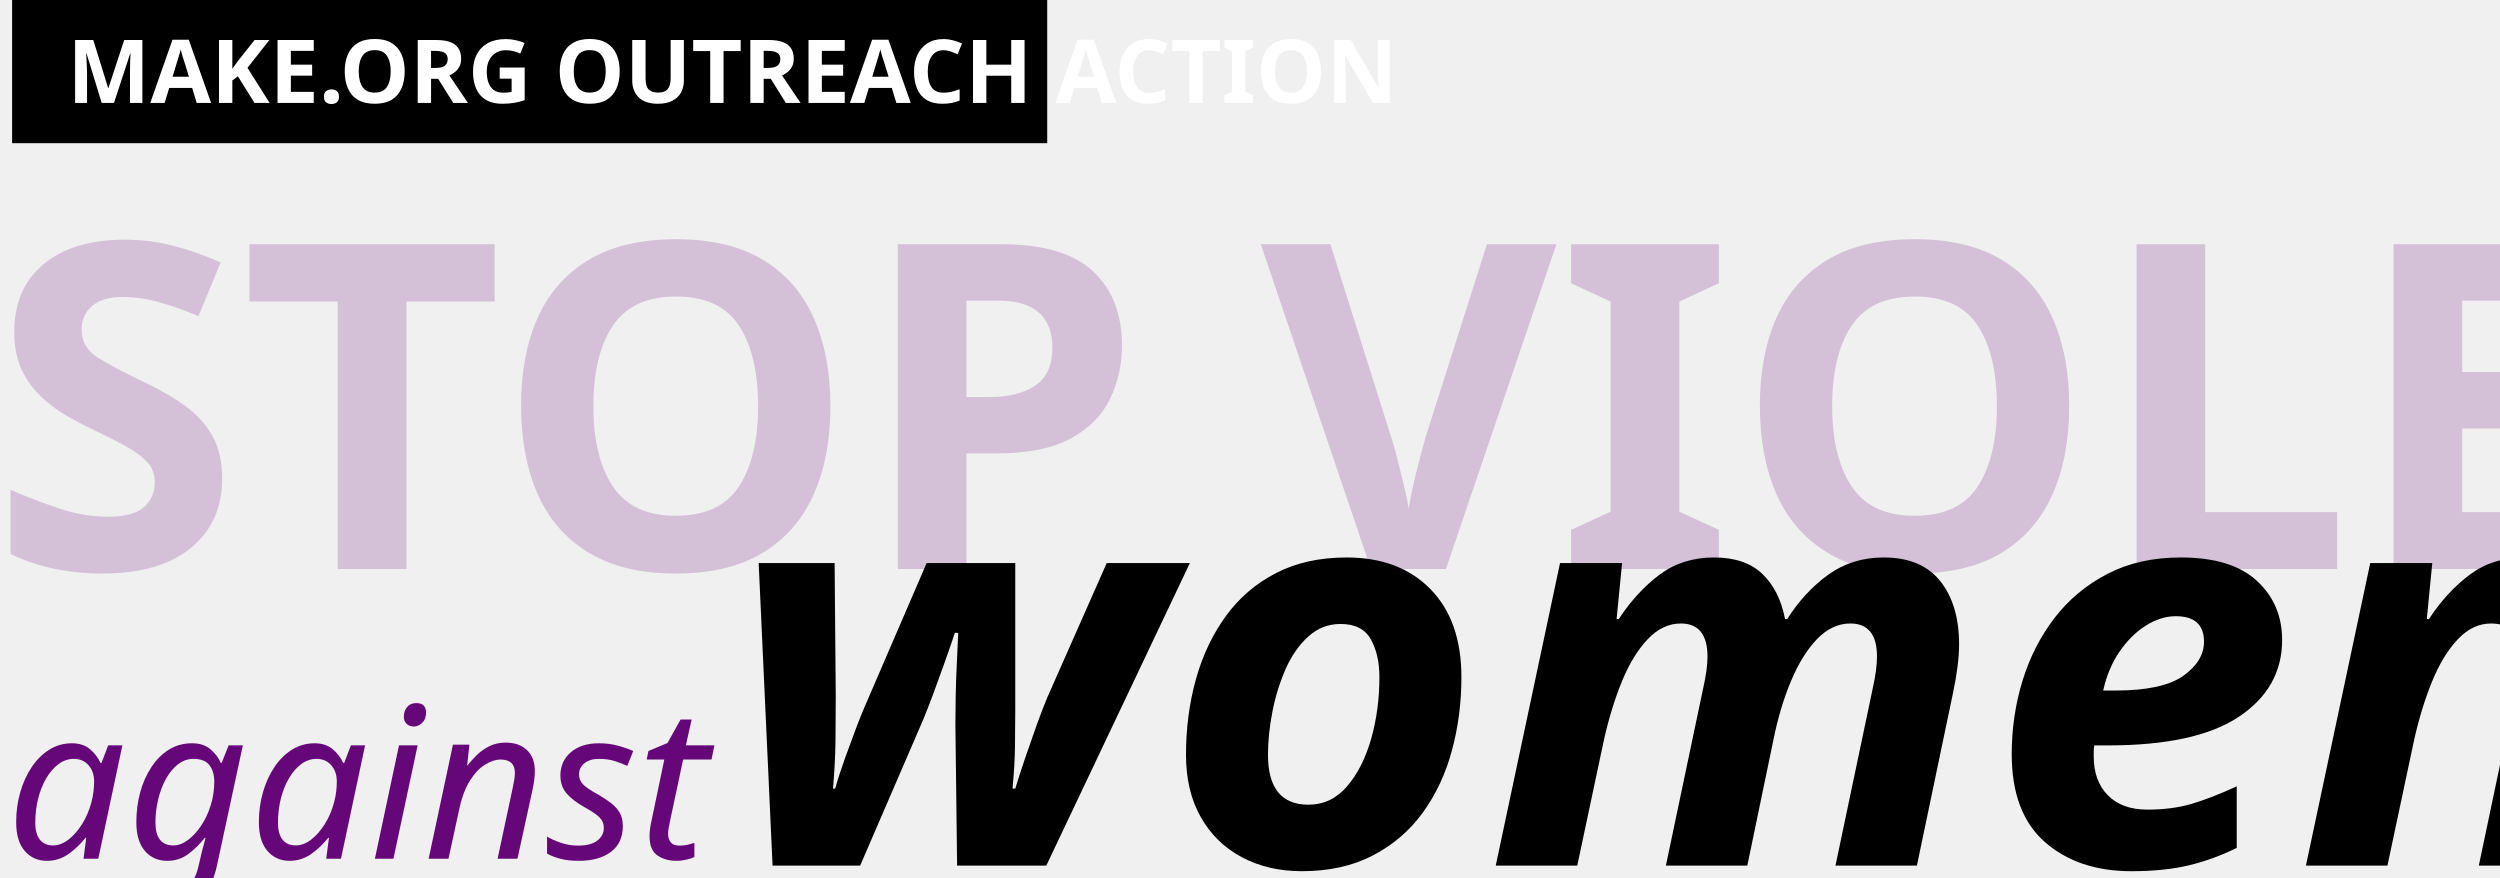
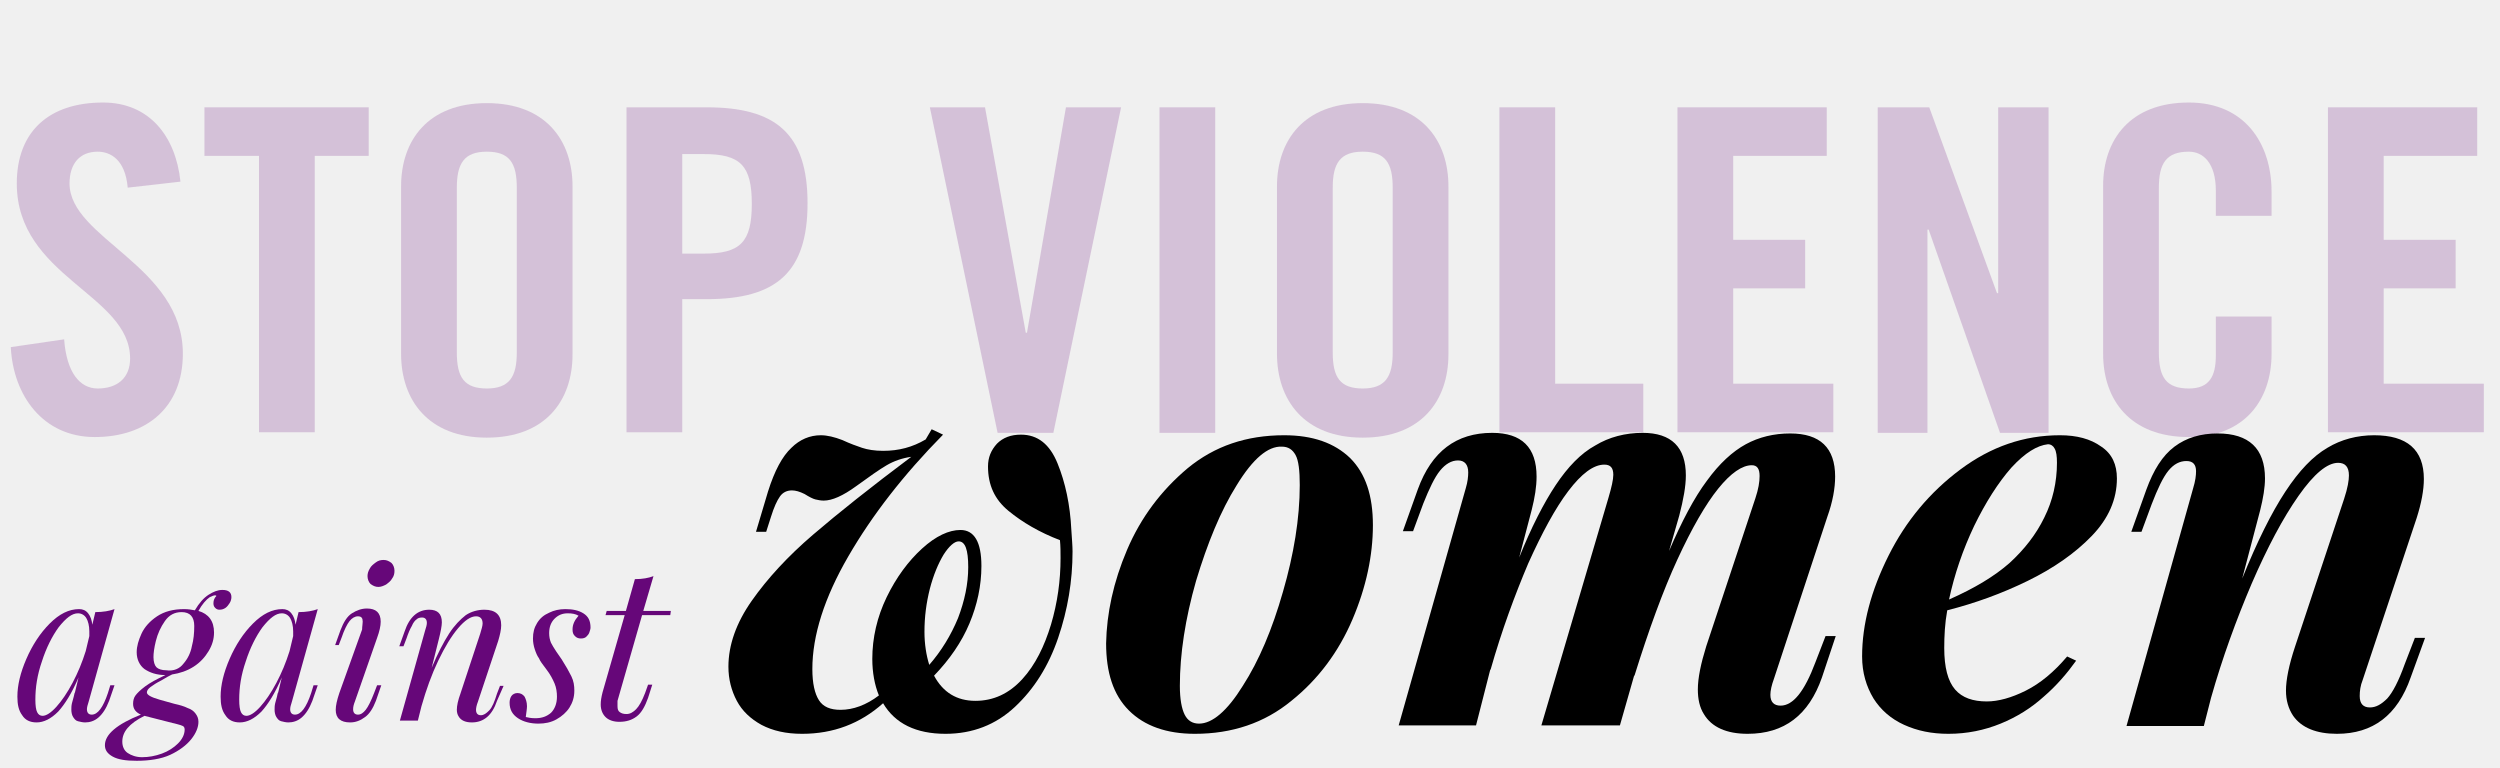
- <svg xmlns="http://www.w3.org/2000/svg" width="413" height="145" viewBox="0 0 413 145">
-   <g fill="none" fill-rule="evenodd">
-     <text fill="#660779" font-family="TradeGothicLTStd-BdCn20, Trade Gothic LT Std" font-size="75.156" font-style="condensed" font-weight="bold" opacity=".2" transform="translate(-2)">
-       <tspan x=".292" y="94">STOP VIOLENCE</tspan>
-     </text>
-     <g font-style="italic">
-       <text fill="#000" font-family="PlayfairDisplay-BlackItalic, Playfair Display" font-size="91.55" font-weight="700" transform="translate(1 44)">
-         <tspan x="118.755" y="99">women</tspan>
-       </text>
-       <text fill="#660779" font-family="PlayfairDisplay-Italic, Playfair Display" font-size="34.954" transform="translate(1 44)">
-         <tspan x="0" y="97.867">against</tspan>
-       </text>
-     </g>
-     <path fill="#000" d="M2 0h171v23.655H2z" />
-     <text fill="#FFF" font-family="TradeGothicLTStd-BdCn20, Trade Gothic LT Std" font-size="14.557" font-style="condensed" font-weight="bold" transform="translate(2)">
-       <tspan x="9.099" y="17">MAKE.ORG OUTREACH ACTION</tspan>
-     </text>
-   </g>
+ <svg xmlns="http://www.w3.org/2000/svg" x="0px" y="0px" viewBox="0 0 417 128">
+   <style type="text/css">
+         .st0{opacity:0.2;fill:#660779;}
+     </style>
+   <path class="st0" d="M21.3,31.3c-0.4-4.7-2.9-6-5-6c-3,0-4.7,2-4.7,5.3c0,9.2,18.9,13.7,18.9,28.4c0,8.9-6,13.9-14.7,13.9  c-8.6,0-13.6-6.9-14-15l8.9-1.3c0.4,5.5,2.6,8.2,5.6,8.2c3.2,0,5.4-1.7,5.4-5c0-10.7-18.9-13.6-18.9-29.2c0-8.6,5.3-13.5,14.4-13.5  c7.6,0,12.1,5.5,12.9,13.2L21.3,31.3z" />
+   <path class="st0" d="M43.1,26h-9v-8.1h27.4V26h-9v46.1h-9.3V26z" />
+   <path class="st0" d="M66.9,31.1c0-7.7,4.5-13.9,14.3-13.9s14.3,6.2,14.3,13.9v28c0,7.7-4.5,13.9-14.3,13.9S66.9,66.7,66.9,59V31.1z   M76.2,58.8c0,4.1,1.2,6,5,6c3.8,0,5-2,5-6V31.3c0-4.1-1.2-6-5-6c-3.8,0-5,2-5,6V58.8z" />
+   <path class="st0" d="M104.5,72.2V17.9h13.4c11.5,0,16.8,4.4,16.8,16c0,11.6-5.3,16-16.8,16h-4.1v22.2H104.5z M113.8,42.3h3.6  c6.1,0,8-1.9,8-8.3s-1.9-8.3-8-8.3h-3.6V42.3z" />
+   <path class="st0" d="M177.8,17.9h9.2l-11.3,54.3h-9.3l-11.3-54.3h9.2l6.8,37.6h0.2L177.8,17.9z" />
+   <path class="st0" d="M193.4,72.2V17.9h9.3v54.3H193.4z" />
+   <path class="st0" d="M213,31.1c0-7.7,4.5-13.9,14.3-13.9s14.3,6.2,14.3,13.9v28c0,7.7-4.5,13.9-14.3,13.9S213,66.7,213,59V31.1z   M222.3,58.8c0,4.1,1.2,6,5,6s5-2,5-6V31.3c0-4.1-1.2-6-5-6s-5,2-5,6V58.8z" />
+   <path class="st0" d="M250.1,72.2V17.9h9.3V64h14.7v8.1H250.1z" />
+   <path class="st0" d="M279.8,72.2V17.9h24.9V26h-15.6v14h12v8.1h-12V64h16.7v8.1H279.8z" />
+   <path class="st0" d="M313.2,72.2V17.9h8.6l11.3,31h0.2v-31h8.4v54.3h-8.1l-11.9-33.9h-0.2v33.9H313.2z" />
+   <path class="st0" d="M369.6,36v-4.2c0-4.6-2.1-6.5-4.5-6.5c-3.8,0-5,2-5,6v27.5c0,4.1,1.2,6,5,6c3.4,0,4.5-2,4.5-5.5v-6.5h9.3V59  c0,7.7-4.5,13.9-13.8,13.9c-9.8,0-14.3-6.2-14.3-13.9v-28c0-7.7,4.5-13.9,14.3-13.9c9.3,0,13.8,6.8,13.8,14.9v4H369.6z" />
+   <path class="st0" d="M388.3,72.2V17.9h24.9V26h-15.6v14h12v8.1h-12V64h16.7v8.1H388.3z" />
+   <path d="M141.5,92.8c-4,6.9-6,13.2-6,18.8c0,2.4,0.4,4.1,1.1,5.2c0.7,1.1,1.9,1.6,3.6,1.6c2.1,0,4.3-0.8,6.4-2.4  c-0.7-1.7-1.1-3.8-1.1-6.1c0-3.5,0.8-7,2.4-10.3c1.6-3.3,3.6-6,5.9-8.1s4.5-3.1,6.4-3.1c2.3,0,3.5,2,3.5,6c0,3.3-0.7,6.5-2,9.6  c-1.3,3.1-3.3,6-5.9,8.7c1.5,2.8,3.8,4.2,6.9,4.2c3,0,5.6-1.2,7.8-3.6s3.7-5.5,4.8-9.1c1.1-3.7,1.6-7.4,1.6-11.1c0-1,0-2-0.1-3  c-3.4-1.3-6.3-3-8.6-4.9c-2.3-1.9-3.4-4.3-3.4-7.4c0-1.5,0.5-2.7,1.5-3.8c1-1,2.3-1.5,4-1.5c2.8,0,4.8,1.6,6.1,4.8  c1.3,3.2,2.1,6.9,2.3,11.1c0.1,1.5,0.2,2.7,0.2,3.6c0,4.9-0.8,9.7-2.4,14.4c-1.6,4.7-4,8.5-7.2,11.5c-3.2,3-7.1,4.5-11.6,4.5  c-4.9,0-8.4-1.7-10.4-5.1c-3.8,3.4-8.3,5.1-13.5,5.1c-2.7,0-4.9-0.5-6.8-1.5c-1.8-1-3.2-2.3-4.1-4s-1.4-3.6-1.4-5.7  c0-3.6,1.3-7.3,3.9-11c2.6-3.7,6-7.4,10.2-11c4.2-3.6,9.6-7.9,16.4-13c-1.5,0.2-2.9,0.7-4.1,1.4s-2.9,1.9-5.1,3.5  c-2.2,1.6-4,2.4-5.4,2.4c-0.5,0-1-0.1-1.4-0.2c-0.4-0.1-1-0.4-1.8-0.9c-0.8-0.4-1.5-0.6-2.1-0.6c-0.8,0-1.5,0.3-2,1  c-0.5,0.7-1,1.8-1.5,3.4l-0.8,2.5h-1.7l2-6.7c1.1-3.5,2.4-5.9,3.9-7.3c1.4-1.4,3.1-2.1,4.9-2.1c1.1,0,2.3,0.3,3.6,0.8  c1.3,0.6,2.4,1,3.3,1.3c0.9,0.3,2.1,0.5,3.5,0.5c2.6,0,4.9-0.6,7.1-1.9l1-1.7l1.9,0.9C150.7,79.2,145.5,85.9,141.5,92.8z   M157.4,92.5c-0.9,1.5-1.7,3.4-2.3,5.7c-0.6,2.4-0.9,4.7-0.9,7.2c0,2,0.3,3.9,0.8,5.5c2-2.3,3.6-4.9,4.8-7.8  c1.1-2.9,1.7-5.7,1.7-8.5c0-2.9-0.5-4.3-1.6-4.3C159.2,90.3,158.3,91.1,157.4,92.5z" />
+   <path d="M188,91.7c2.3-5.4,5.7-9.9,10.1-13.6c4.5-3.7,9.8-5.5,16.1-5.5c4.8,0,8.4,1.3,11,3.8c2.6,2.6,3.8,6.3,3.8,11.2  c0,5-1.1,10.3-3.4,15.7c-2.3,5.4-5.7,10-10.2,13.6c-4.5,3.7-9.9,5.5-16.1,5.5c-4.7,0-8.4-1.3-11-3.9c-2.6-2.6-3.8-6.3-3.8-11.2  C184.6,102.3,185.7,97.1,188,91.7z M206.3,80.9c-2.7,4.3-4.9,9.7-6.8,16c-1.8,6.3-2.7,12.2-2.7,17.5c0,2.2,0.3,3.8,0.8,4.8  s1.3,1.5,2.4,1.5c2.2,0,4.7-2.1,7.3-6.3c2.7-4.2,4.9-9.4,6.7-15.7c1.8-6.2,2.8-12.2,2.8-17.8c0-2.4-0.2-4.1-0.7-5  c-0.5-0.9-1.2-1.4-2.3-1.4C211.5,74.4,209,76.5,206.3,80.9z" />
+   <path d="M303.9,113c-2.2,6.3-6.3,9.4-12.4,9.4c-3.5,0-6-1.1-7.3-3.3c-0.7-1.1-1-2.5-1-4.1c0-1.9,0.5-4.3,1.4-7.2l8.2-24.7  c0.5-1.5,0.7-2.7,0.7-3.7c0-1.2-0.4-1.8-1.3-1.8c-1.6,0-3.5,1.3-5.6,3.9c-2.1,2.6-4.4,6.6-6.8,11.8s-4.8,11.8-7.2,19.5v-0.2  l-2.4,8.4h-13.1l11.2-38c0.5-1.7,0.8-3,0.8-3.8c0-1.2-0.5-1.7-1.5-1.7c-1.8,0-3.8,1.5-6,4.4c-2.2,2.9-4.4,7-6.7,12.1  c-2.2,5.2-4.4,11.1-6.3,17.8v-0.2l-2.4,9.4h-12.9l11.2-39.6c0.3-1,0.4-1.9,0.4-2.6c0-1.3-0.6-2-1.7-2c-1.1,0-2.1,0.6-3,1.7  s-1.8,3-2.8,5.5l-1.7,4.6H234l2.5-7c2.3-6.3,6.4-9.4,12.4-9.4c4.9,0,7.4,2.4,7.4,7.3c0,1.7-0.3,3.5-0.8,5.5l-2.1,8  c2-5,4.1-9.1,6.1-12.1c2-3,4.2-5.3,6.6-6.6c2.3-1.4,5-2.1,7.9-2.1c4.8,0,7.2,2.4,7.2,7.1c0,1.8-0.4,4-1.1,6.7l-1.7,5.9  c2.1-4.9,4.2-8.9,6.3-11.7c2.1-2.9,4.3-4.9,6.5-6.1s4.7-1.8,7.4-1.8c5,0,7.5,2.4,7.5,7.2c0,1.9-0.4,4.2-1.3,6.7l-8.9,27  c-0.4,1.1-0.6,2-0.6,2.7c0,1.2,0.6,1.8,1.7,1.8c2.1,0,4-2.4,5.8-7.2l1.7-4.4h1.7L303.9,113z" />
+   <path d="M340.9,116.2c-2.1,1.9-4.5,3.4-7.2,4.5c-2.7,1.1-5.6,1.7-8.7,1.7c-2.8,0-5.2-0.5-7.4-1.5c-2.2-1-3.9-2.5-5.1-4.4  c-1.2-2-1.9-4.3-1.9-7c0-5.4,1.5-11,4.4-16.8c2.9-5.8,6.9-10.6,12-14.4c5.1-3.8,10.6-5.7,16.6-5.7c2.8,0,5.1,0.6,6.9,1.9  c1.8,1.2,2.6,3,2.6,5.3c0,3.5-1.4,6.7-4.2,9.6c-2.8,2.9-6.4,5.4-10.7,7.5s-8.7,3.7-13.4,4.9c-0.4,2.2-0.5,4.3-0.5,6.3  c0,3.2,0.6,5.5,1.8,6.9c1.2,1.4,3,2,5.3,2c1.9,0,4.1-0.6,6.5-1.8c2.4-1.2,4.7-3.1,6.9-5.7l1.5,0.7  C344.8,112.3,343,114.4,340.9,116.2z M335.5,78c-2.2,2.5-4.3,5.8-6.2,9.7c-1.9,4-3.3,8.1-4.2,12.3c4.3-1.9,7.6-3.9,10.1-6.1  c2.4-2.2,4.4-4.7,5.8-7.6c1.4-2.8,2.1-5.9,2.1-9.1c0-1.1-0.1-1.9-0.4-2.4c-0.2-0.4-0.6-0.7-1.1-0.7C339.8,74.3,337.8,75.5,335.5,78z  " />
+   <path d="M402.1,113c-2.2,6.3-6.3,9.4-12.3,9.4c-3.4,0-5.9-1-7.3-3c-0.8-1.2-1.2-2.6-1.2-4.2c0-1.8,0.5-4.3,1.5-7.3l8.2-24.7  c0.6-1.8,0.8-3.1,0.8-3.9c0-1.4-0.6-2.1-1.8-2.1c-1.8,0-4,1.8-6.6,5.5s-5.2,8.6-7.8,14.6c-2.6,6.1-4.9,12.4-6.8,19.1l-1.2,4.7h-12.9  l11.1-39.6c0.4-1.3,0.5-2.2,0.5-2.9c0-1.1-0.5-1.7-1.6-1.7c-1.1,0-2.1,0.5-3,1.6c-0.9,1.1-1.8,3-2.8,5.6l-1.7,4.6h-1.7l2.5-7  c1.2-3.3,2.7-5.7,4.7-7.2s4.4-2.2,7.2-2.2c5.2,0,7.9,2.5,7.9,7.5c0,1.5-0.3,3.3-0.8,5.3L374,96.5c2.5-6.2,4.9-11,7.2-14.5  c2.3-3.5,4.6-5.9,7-7.3c2.3-1.4,5-2.1,7.8-2.1c5.5,0,8.3,2.4,8.3,7.3c0,1.8-0.4,4-1.2,6.5l-9,27c-0.4,1-0.5,1.9-0.5,2.7  c0,1.3,0.6,1.9,1.7,1.9c1,0,1.9-0.5,2.9-1.5c0.9-1,1.9-2.9,2.9-5.7l1.7-4.4h1.7L402.1,113z" />
+   <path fill="#660779" d="M19.1,114.3l-0.9,2.6c-0.5,1.3-1.1,2.2-1.8,2.8c-0.7,0.6-1.5,0.8-2.2,0.8c-0.4,0-0.8-0.1-1.2-0.2  s-0.6-0.4-0.8-0.7c-0.2-0.3-0.3-0.8-0.3-1.2c0-0.3,0-0.7,0.1-1.1c0.1-0.4,0.2-0.7,0.3-1.1c0.1-0.3,0.1-0.6,0.2-0.7l0.6-2.5  c-1.1,2.6-2.3,4.5-3.4,5.7c-1.2,1.2-2.4,1.8-3.6,1.8c-1.1,0-1.9-0.4-2.4-1.2c-0.6-0.8-0.8-1.8-0.8-3.1c0-1.9,0.5-4,1.5-6.3  c1-2.3,2.3-4.3,3.9-5.9c1.6-1.6,3.2-2.4,4.9-2.4c0.6,0,1.1,0.2,1.5,0.7c0.4,0.5,0.6,1.1,0.7,1.9l0.5-2.1c1.3,0,2.4-0.2,3.2-0.5  L14.8,117c-0.2,0.6-0.3,1-0.3,1.3c0,0.6,0.3,0.9,0.8,0.9c1,0,1.9-1.2,2.7-3.6l0.4-1.3H19.1z M14.9,105.3c0-0.9-0.2-1.7-0.5-2.2  c-0.3-0.5-0.8-0.8-1.4-0.8c-1,0-2,0.8-3.2,2.3c-1.1,1.5-2.1,3.5-2.8,5.7c-0.8,2.3-1.1,4.4-1.1,6.4c0,1,0.1,1.7,0.3,2.1  c0.2,0.4,0.5,0.6,0.9,0.6c0.6,0,1.4-0.5,2.3-1.5c0.9-1,1.8-2.3,2.7-4c0.9-1.7,1.6-3.4,2.2-5.3l0.6-2.5  C14.9,105.7,14.9,105.4,14.9,105.3z" />
+   <path fill="#660779" d="M31.3,118.1c0.6,0.2,1,0.5,1.3,0.9c0.3,0.4,0.5,0.8,0.5,1.4c0,0.9-0.4,1.9-1.2,2.9c-0.8,1-2,1.9-3.5,2.6  s-3.5,1-5.6,1c-1.8,0-3.1-0.2-4-0.7c-0.9-0.5-1.3-1.1-1.3-1.9c0-1.8,2-3.5,6-5.1c-0.9-0.4-1.3-1-1.3-1.8c0-0.5,0.1-1,0.4-1.4  c0.3-0.4,0.8-0.9,1.6-1.5s1.9-1.2,3.4-1.9c-1.5,0-2.6-0.4-3.5-1c-0.8-0.6-1.3-1.6-1.3-2.8c0-1,0.3-2,0.8-3.1s1.4-2.1,2.6-2.9  s2.7-1.2,4.5-1.2c0.7,0,1.3,0.1,1.8,0.2c0.7-1.2,1.5-2.1,2.3-2.6c0.8-0.5,1.5-0.8,2.3-0.8c1,0,1.5,0.4,1.5,1.2c0,0.3-0.1,0.7-0.3,1  c-0.2,0.3-0.4,0.6-0.7,0.8c-0.3,0.2-0.6,0.3-1,0.3c-0.3,0-0.5-0.1-0.7-0.3c-0.2-0.2-0.3-0.4-0.3-0.8c0-0.5,0.2-0.9,0.5-1.2  c0,0-0.1-0.1-0.2-0.1c-0.2,0-0.5,0.1-0.9,0.3c-0.6,0.4-1.3,1.2-1.9,2.3c1.7,0.5,2.6,1.7,2.6,3.6c0,1.1-0.3,2.1-0.9,3.1  c-0.6,1-1.4,1.9-2.5,2.6s-2.3,1.1-3.6,1.3c-0.4,0.2-1,0.5-1.8,1c-0.8,0.4-1.4,0.8-1.8,1.1s-0.6,0.6-0.6,0.9c0,0.4,0.7,0.8,2.1,1.2  l2.5,0.7C30,117.6,30.7,117.8,31.3,118.1z M20.4,123.7c0,0.8,0.3,1.5,0.9,1.9c0.6,0.4,1.4,0.7,2.4,0.7c1.1,0,2.2-0.2,3.3-0.6  c1.1-0.4,2-1,2.7-1.7c0.7-0.7,1.1-1.5,1.1-2.3c0-0.3-0.1-0.5-0.3-0.6c-0.2-0.1-0.5-0.2-0.9-0.3s-0.7-0.2-0.8-0.2l-4.7-1.2  C21.5,120.7,20.4,122.1,20.4,123.7z M30.6,110.7c0.7-0.8,1.2-1.8,1.4-2.9c0.3-1.1,0.4-2.2,0.4-3.4c0-1.5-0.7-2.3-2.1-2.3  c-1.2,0-2.1,0.5-2.8,1.5c-0.7,1-1.2,2.1-1.5,3.3c-0.3,1.2-0.4,2.1-0.4,2.7c0,0.8,0.2,1.4,0.5,1.7s0.9,0.5,1.6,0.5  C29,112,30,111.5,30.6,110.7z" />
+   <path fill="#660779" d="M53,114.3l-0.9,2.6c-0.5,1.3-1.1,2.2-1.8,2.8c-0.7,0.6-1.5,0.8-2.2,0.8c-0.4,0-0.8-0.1-1.2-0.2  s-0.6-0.4-0.8-0.7c-0.2-0.3-0.3-0.8-0.3-1.2c0-0.3,0-0.7,0.1-1.1c0.1-0.4,0.2-0.7,0.3-1.1s0.1-0.6,0.2-0.7l0.6-2.5  c-1.1,2.6-2.3,4.5-3.4,5.7c-1.2,1.2-2.4,1.8-3.6,1.8c-1.1,0-1.9-0.4-2.4-1.2c-0.6-0.8-0.8-1.8-0.8-3.1c0-1.9,0.5-4,1.5-6.3  c1-2.3,2.3-4.3,3.9-5.9c1.6-1.6,3.2-2.4,4.9-2.4c0.6,0,1.1,0.2,1.5,0.7c0.4,0.5,0.6,1.1,0.7,1.9l0.5-2.1c1.3,0,2.4-0.2,3.2-0.5  L48.7,117c-0.2,0.6-0.3,1-0.3,1.3c0,0.6,0.3,0.9,0.8,0.9c1,0,1.9-1.2,2.7-3.6l0.4-1.3H53z M48.9,105.3c0-0.9-0.2-1.7-0.5-2.2  c-0.3-0.5-0.8-0.8-1.4-0.8c-1,0-2,0.8-3.2,2.3c-1.1,1.5-2.1,3.5-2.8,5.7c-0.8,2.3-1.1,4.4-1.1,6.4c0,1,0.1,1.7,0.3,2.1  c0.2,0.4,0.5,0.6,0.9,0.6c0.6,0,1.4-0.5,2.3-1.5c0.9-1,1.8-2.3,2.7-4c0.9-1.7,1.6-3.4,2.2-5.3l0.6-2.5  C48.9,105.7,48.9,105.4,48.9,105.3z" />
+   <path fill="#660779" d="M60.5,103.7c0-0.6-0.2-0.9-0.8-0.9c-0.5,0-1,0.3-1.4,0.8s-0.9,1.5-1.3,2.7l-0.5,1.3h-0.6l0.9-2.5  c0.5-1.3,1.1-2.3,1.9-2.8c0.8-0.5,1.6-0.8,2.5-0.8c1.5,0,2.3,0.7,2.3,2.2c0,0.7-0.2,1.6-0.6,2.7l-3.7,10.6c-0.2,0.5-0.3,0.9-0.3,1.3  c0,0.6,0.3,0.9,0.8,0.9c0.5,0,0.9-0.3,1.3-0.8s0.9-1.5,1.4-2.8l0.5-1.3h0.7l-0.9,2.6c-0.5,1.3-1.1,2.2-1.8,2.7  c-0.8,0.6-1.6,0.9-2.5,0.9c-1.6,0-2.4-0.7-2.4-2.1c0-0.7,0.2-1.6,0.6-2.8l3.8-10.6C60.4,104.5,60.5,104.1,60.5,103.7z M61.7,94.8  c0.2-0.4,0.6-0.7,1-1s0.8-0.4,1.3-0.4c0.5,0,0.9,0.2,1.3,0.5c0.3,0.3,0.5,0.8,0.5,1.3c0,0.5-0.1,0.9-0.4,1.3c-0.2,0.4-0.6,0.7-1,1  c-0.4,0.2-0.8,0.4-1.3,0.4c-0.5,0-0.9-0.2-1.3-0.5c-0.3-0.3-0.5-0.8-0.5-1.3C61.3,95.7,61.4,95.3,61.7,94.8z" />
+   <path fill="#660779" d="M82.9,116.9c-0.8,2.4-2.2,3.6-4.2,3.6c-1,0-1.8-0.3-2.2-1c-0.2-0.3-0.3-0.7-0.3-1.1c0-0.7,0.2-1.6,0.6-2.7  l3.3-10c0.2-0.7,0.4-1.3,0.4-1.7c0-0.8-0.4-1.2-1.1-1.2c-0.9,0-1.9,0.7-3,2c-1.1,1.3-2.2,3.1-3.3,5.4c-1.1,2.3-2,4.8-2.8,7.6  l-0.6,2.4h-3l4.2-15c0.2-0.6,0.3-1,0.3-1.3c0-0.6-0.3-0.9-0.8-0.9c-0.4,0-0.7,0.1-0.9,0.3c-0.3,0.2-0.6,0.6-0.8,1.1  c-0.3,0.5-0.6,1.2-0.9,2.1l-0.5,1.3h-0.7l0.9-2.5c0.8-2.4,2.2-3.6,4.1-3.6c1.4,0,2.1,0.7,2.1,2.1c0,0.6-0.2,1.6-0.5,2.8l-1.2,4.8  c1-2.4,2-4.3,2.9-5.7s1.9-2.4,2.8-3.1c0.9-0.6,2-0.9,3.1-0.9c1.9,0,2.8,0.9,2.8,2.6c0,0.7-0.2,1.6-0.5,2.6l-3.4,10.2  c-0.2,0.5-0.3,1-0.3,1.3c0,0.6,0.3,0.9,0.8,0.9c0.5,0,0.9-0.3,1.4-0.8s0.9-1.5,1.3-2.8l0.5-1.3h0.6L82.9,116.9z" />
+   <path fill="#660779" d="M89.3,119.8c1.1,0,1.9-0.3,2.6-0.9c0.6-0.6,1-1.5,1-2.7c0-0.7-0.1-1.5-0.4-2.2c-0.3-0.7-0.7-1.5-1.4-2.4  c-0.6-0.8-1-1.3-1.2-1.8c-0.3-0.4-0.5-0.9-0.7-1.5s-0.3-1.2-0.3-1.8c0-1,0.2-1.8,0.7-2.6c0.5-0.8,1.1-1.3,2-1.7  c0.8-0.4,1.7-0.6,2.7-0.6c1.2,0,2.2,0.2,3,0.7c0.8,0.5,1.2,1.2,1.2,2.4c0,0.2-0.1,0.5-0.2,0.8c-0.1,0.3-0.3,0.5-0.5,0.7  c-0.2,0.2-0.5,0.3-0.9,0.3c-0.4,0-0.7-0.1-1-0.4c-0.3-0.3-0.4-0.6-0.4-1.1c0-0.8,0.3-1.5,1-2.3c-0.5-0.3-1.1-0.4-1.8-0.4  c-0.9,0-1.6,0.3-2.2,0.9c-0.6,0.6-0.9,1.4-0.9,2.4c0,0.6,0.1,1.1,0.3,1.6c0.2,0.4,0.5,0.9,0.9,1.5c0.4,0.6,0.7,1,0.9,1.3  c0.7,1.1,1.2,2,1.6,2.8s0.5,1.6,0.5,2.4c0,1.1-0.3,2-0.8,2.8c-0.5,0.8-1.3,1.5-2.2,2c-0.9,0.5-1.9,0.7-3,0.7c-1.3,0-2.5-0.3-3.4-0.9  c-0.9-0.6-1.4-1.4-1.4-2.6c0-0.4,0.1-0.8,0.3-1.1c0.2-0.3,0.6-0.5,1-0.5c0.5,0,0.9,0.2,1.2,0.6c0.2,0.4,0.4,0.9,0.4,1.6  c0,0.4-0.1,1-0.2,1.8C88.1,119.7,88.6,119.8,89.3,119.8z" />
+   <path fill="#660779" d="M103,117.8c0,0.5,0.1,0.8,0.4,1c0.3,0.2,0.6,0.3,1.1,0.3c0.6,0,1.1-0.3,1.6-0.8c0.5-0.5,1-1.4,1.5-2.7l0.5-1.4  h0.7l-0.7,2.2c-0.5,1.4-1.1,2.5-1.9,3.1c-0.8,0.6-1.7,0.9-2.9,0.9c-1,0-1.8-0.3-2.3-0.8c-0.5-0.5-0.8-1.2-0.8-2.1  c0-0.6,0.1-1.2,0.3-2l3.7-12.9H101l0.2-0.7h3.2l1.5-5.3c1.3,0,2.3-0.2,3.1-0.5l-1.7,5.8h4.6l-0.1,0.7h-4.7l-4.1,14.3  C103,117.3,103,117.6,103,117.8z" />
</svg>
